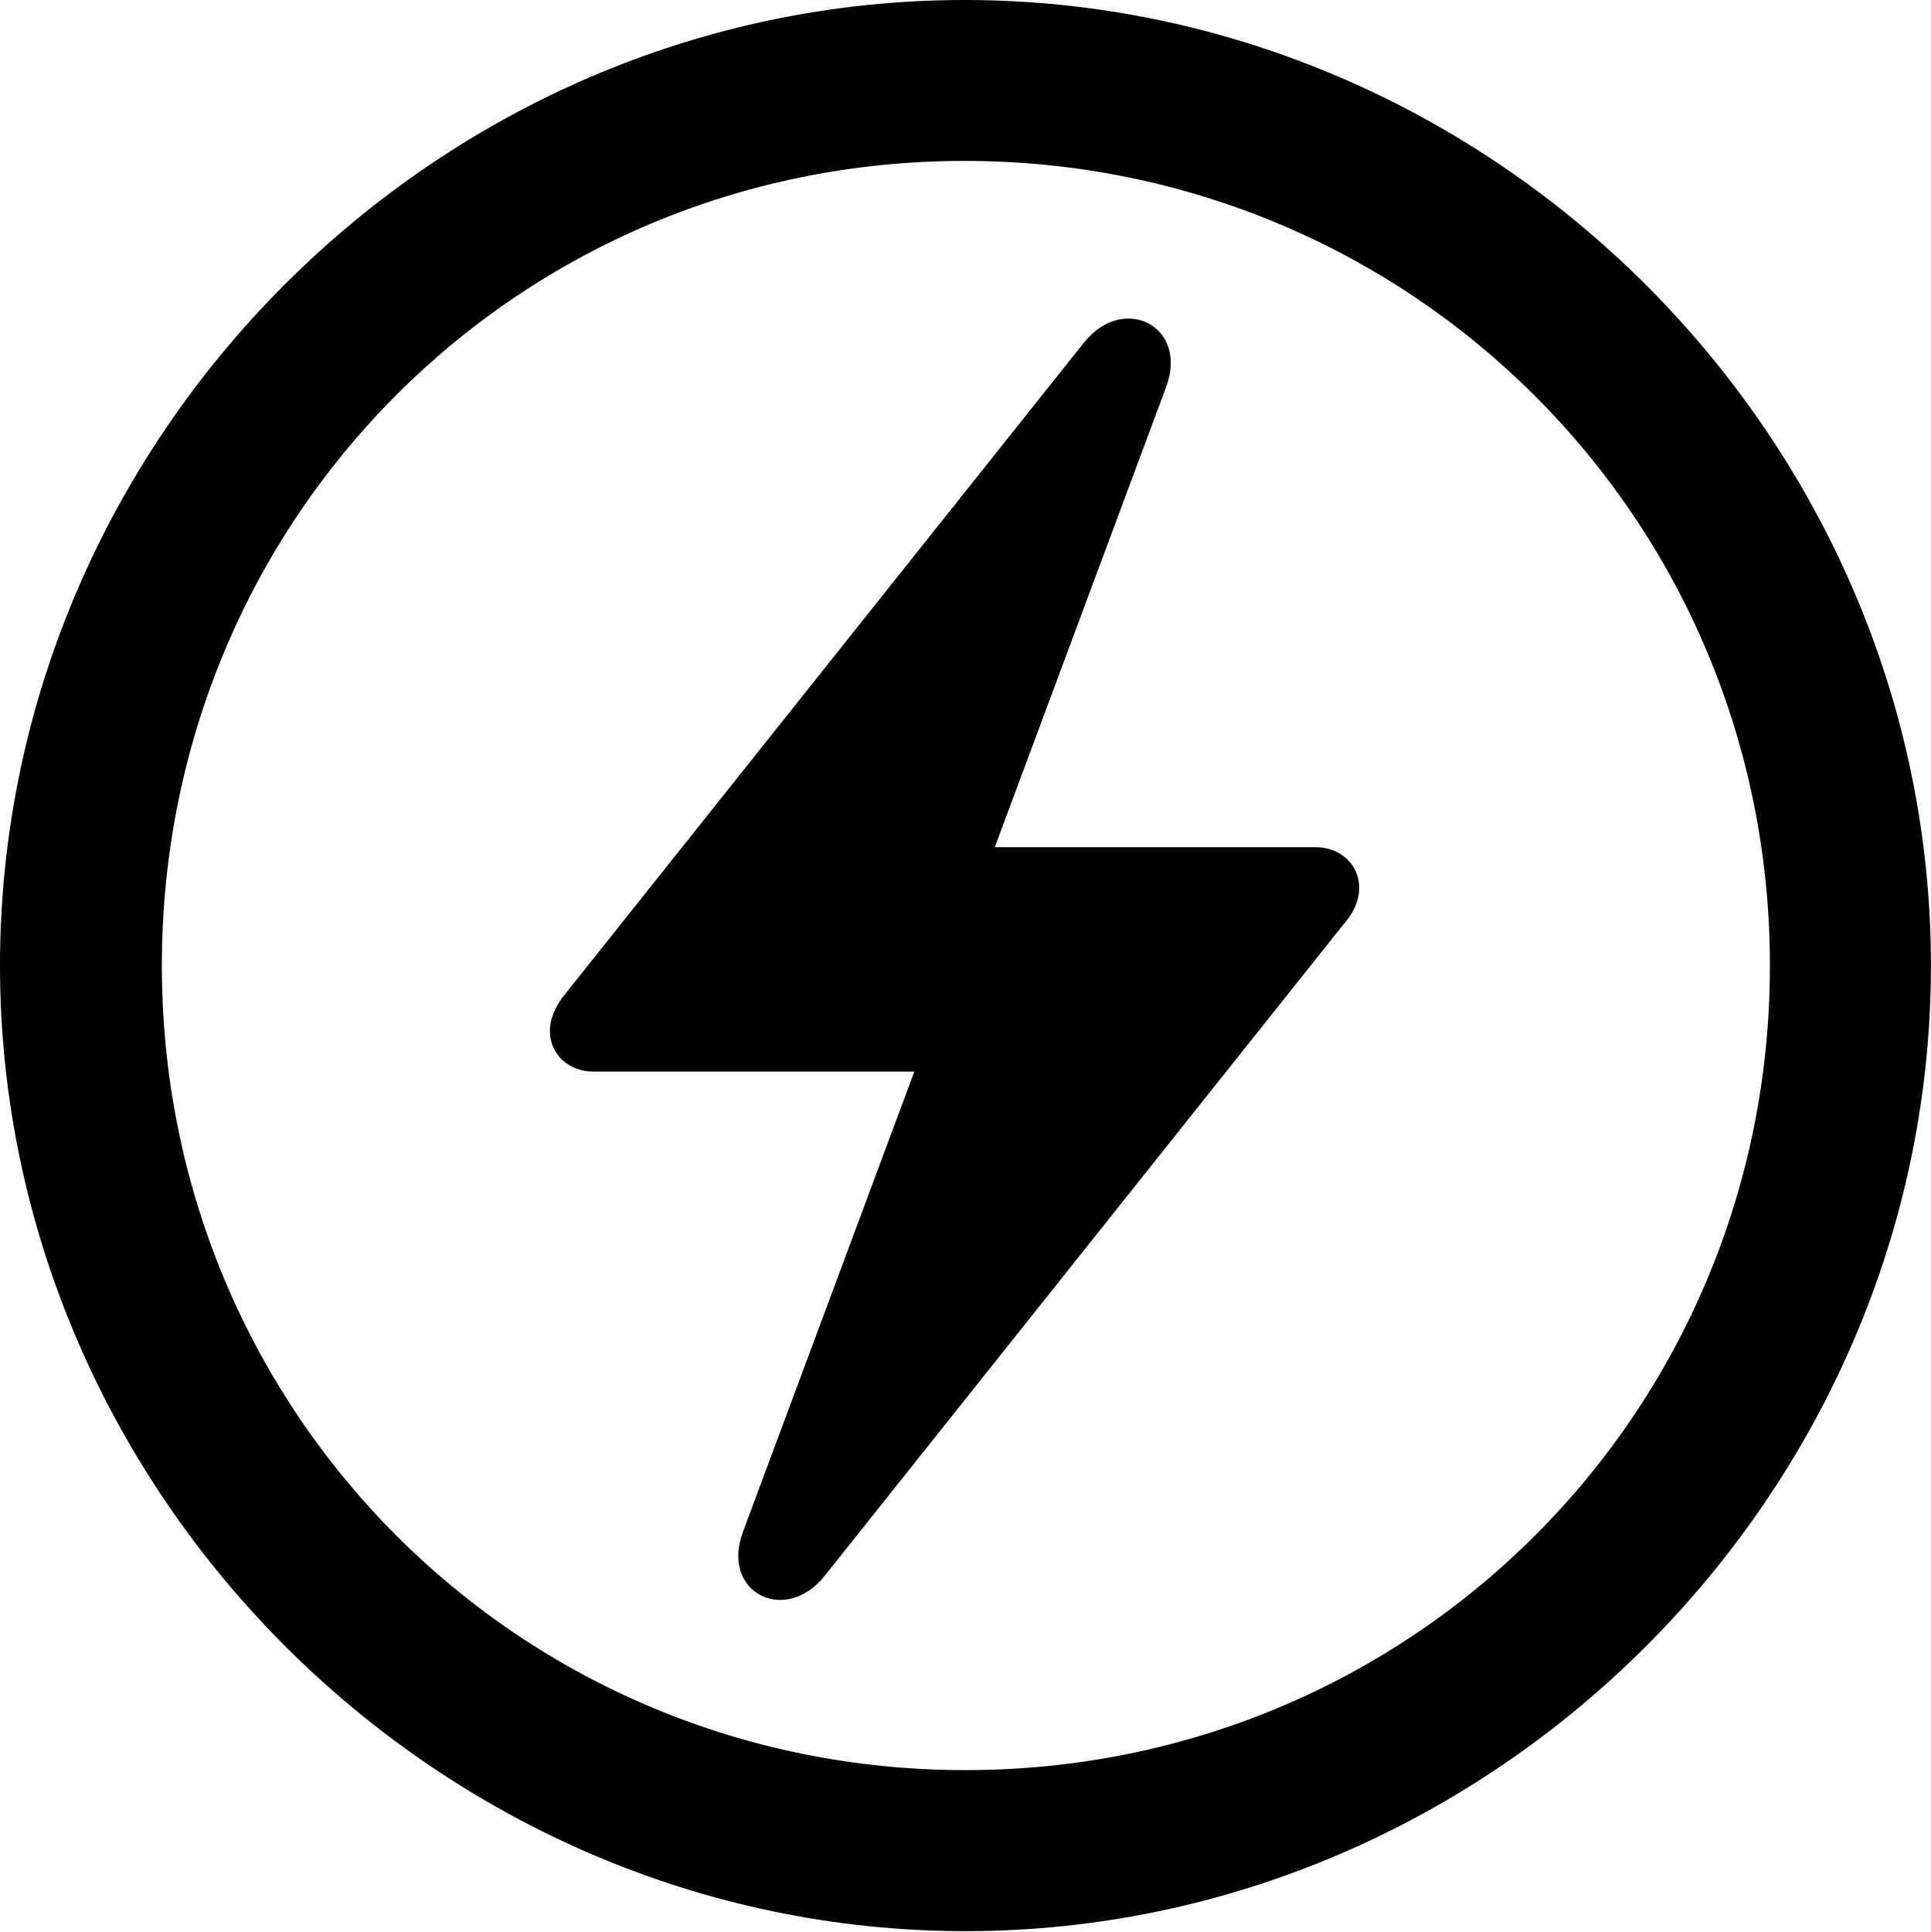
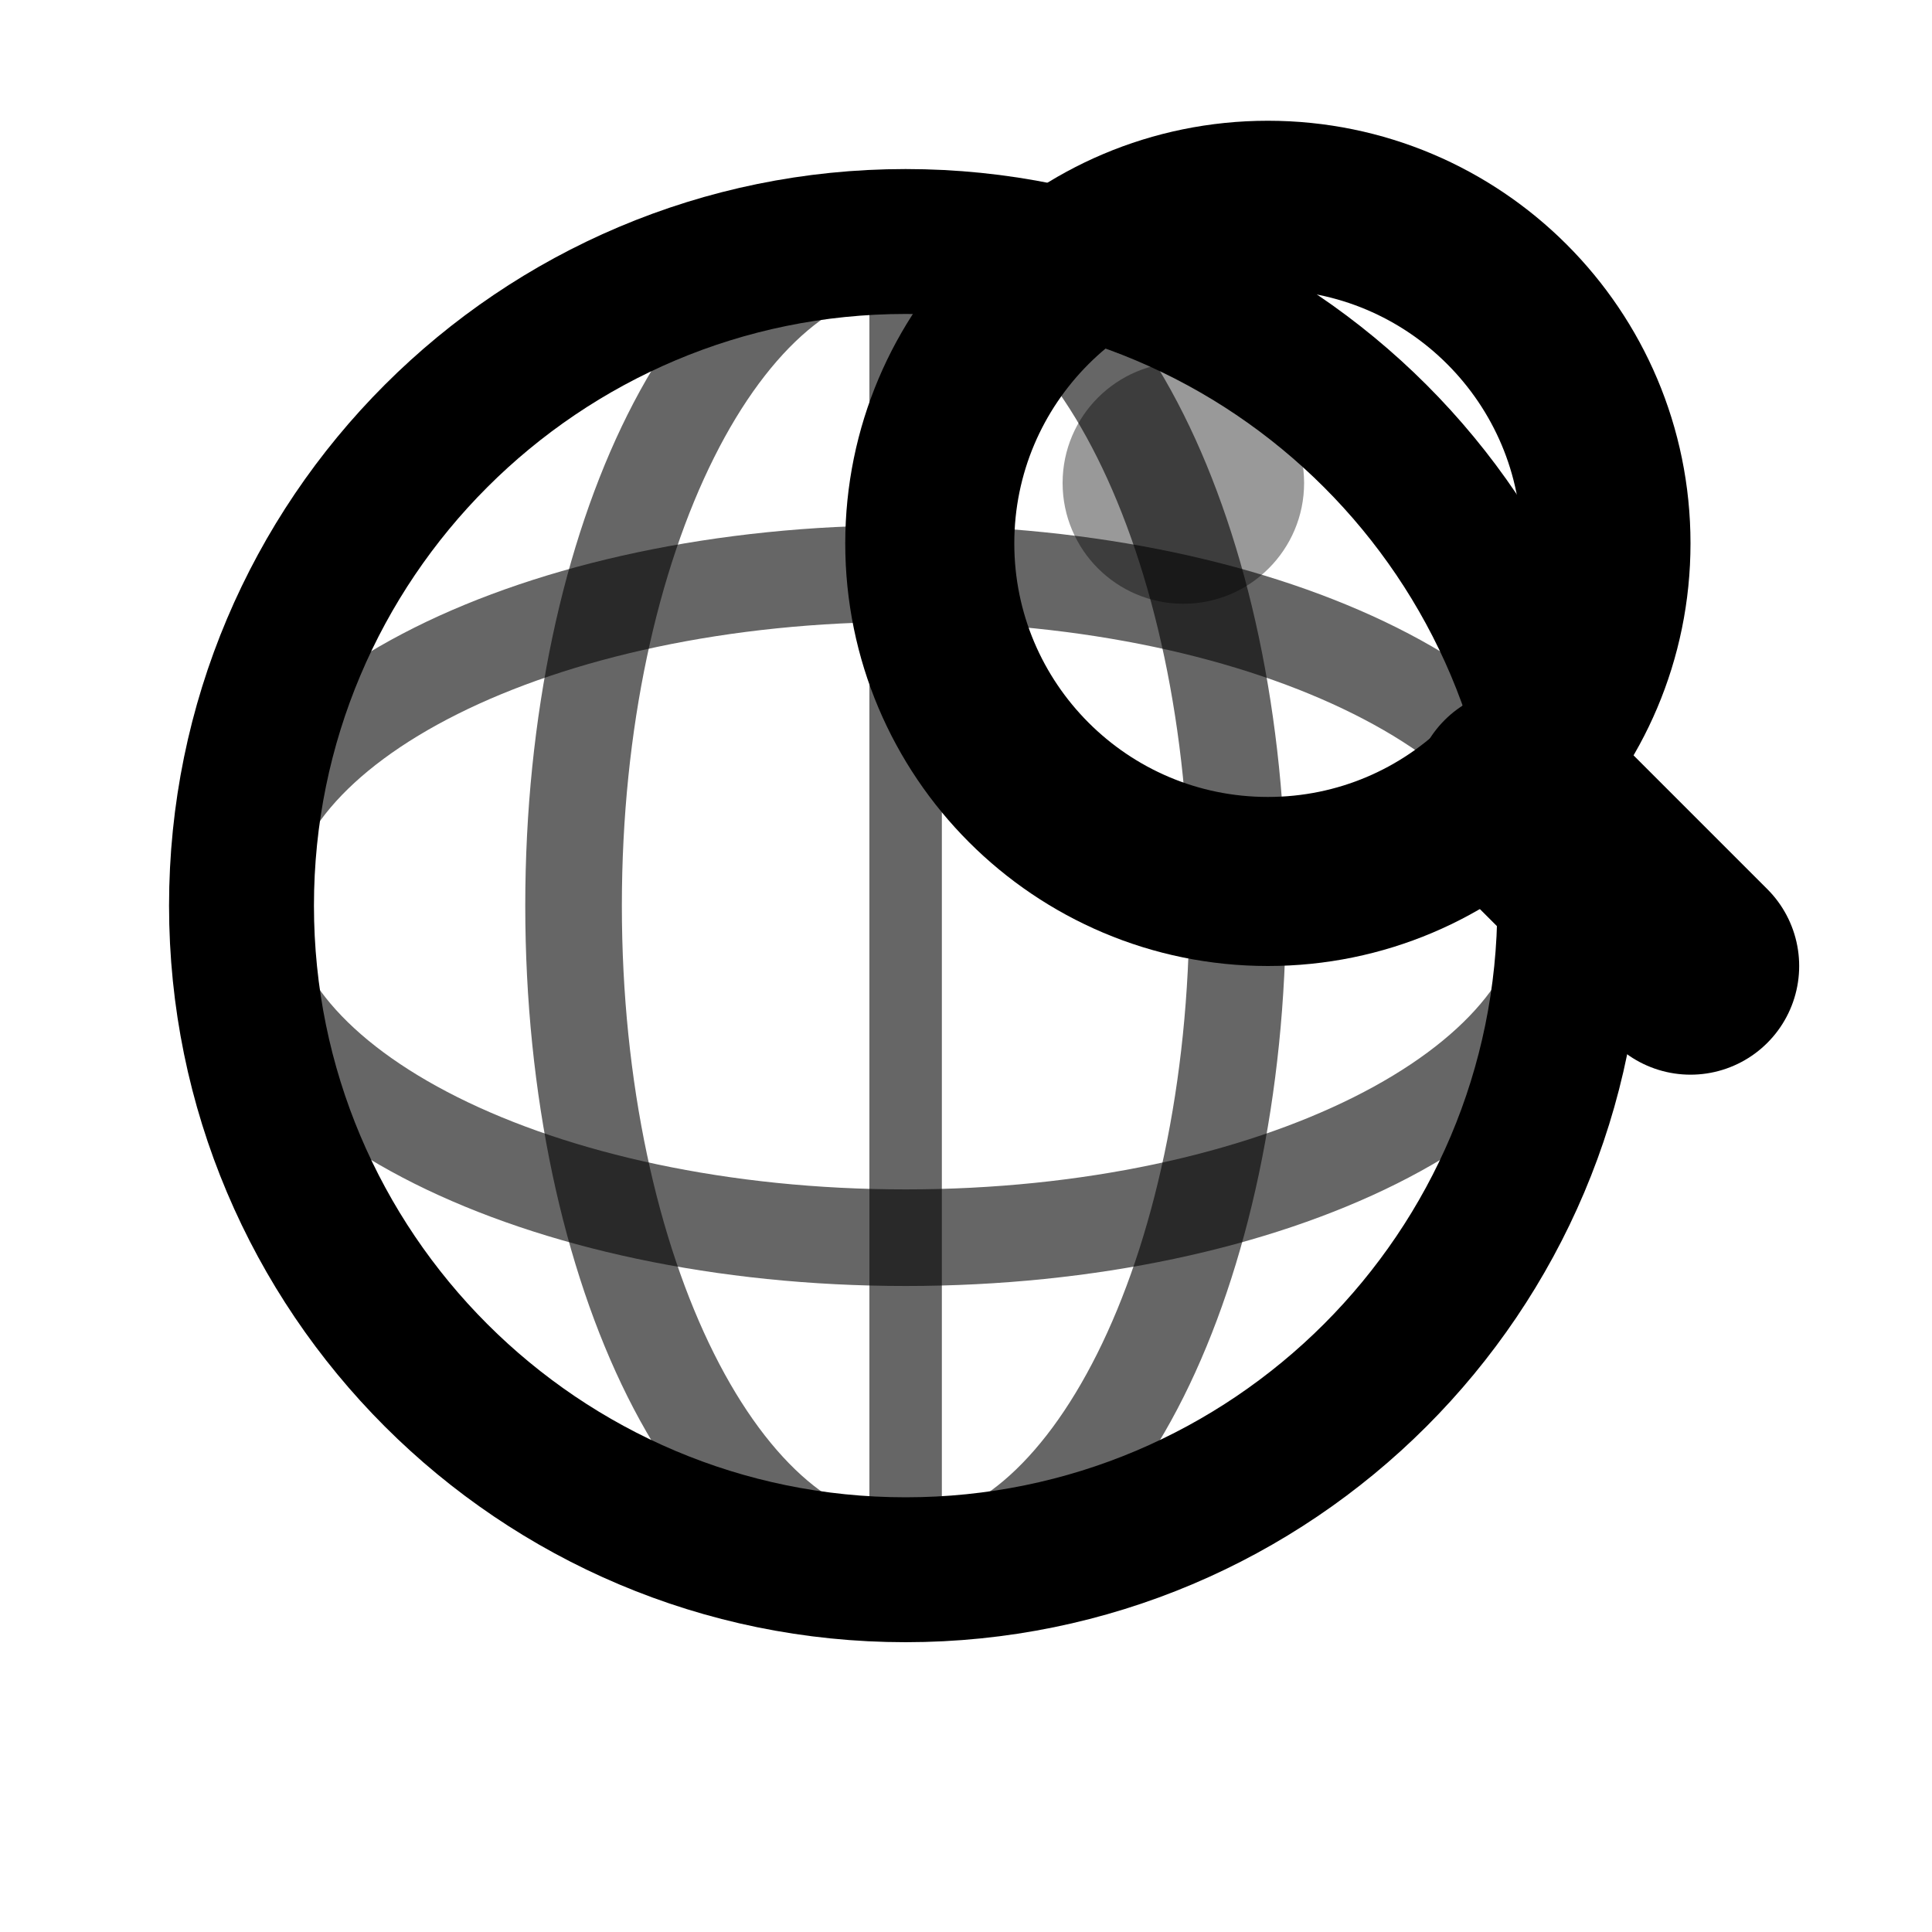
- <svg xmlns="http://www.w3.org/2000/svg" version="1.1" viewBox="0 0 15.938 15.945">
-   <path d="M7.969 15.938C12.328 15.938 15.938 12.32 15.938 7.969C15.938 3.609 12.32 0 7.961 0C3.609 0 0 3.609 0 7.969C0 12.32 3.617 15.938 7.969 15.938ZM7.969 14.609C4.281 14.609 1.336 11.656 1.336 7.969C1.336 4.281 4.273 1.328 7.961 1.328C11.648 1.328 14.609 4.281 14.609 7.969C14.609 11.656 11.656 14.609 7.969 14.609Z" />
-   <path d="M4.539 8.508C4.539 8.703 4.695 8.844 4.898 8.844L7.547 8.844L6.133 12.641C5.945 13.141 6.477 13.414 6.805 13.008L11.086 7.633C11.172 7.539 11.219 7.43 11.219 7.328C11.219 7.133 11.062 6.992 10.859 6.992L8.211 6.992L9.625 3.195C9.812 2.695 9.281 2.422 8.953 2.82L4.672 8.195C4.586 8.297 4.539 8.406 4.539 8.508Z" />
+ <svg xmlns="http://www.w3.org/2000/svg" version="1.1" viewBox="0 0 16 16">
+   <circle cx="7.5" cy="7.5" r="5.5" fill="none" stroke="currentColor" stroke-width="1.2" />
+   <ellipse cx="7.5" cy="7.5" rx="5.5" ry="2.75" fill="none" stroke="currentColor" stroke-width="0.8" opacity="0.6" />
+   <ellipse cx="7.5" cy="7.5" rx="5.5" ry="2.75" fill="none" stroke="currentColor" stroke-width="0.8" opacity="0.6" transform="rotate(90 7.5 7.5)" />
+   <line x1="7.5" y1="2" x2="7.5" y2="13" stroke="currentColor" stroke-width="0.6" opacity="0.6" />
+   <circle cx="10.5" cy="4.5" r="2.8" fill="none" stroke="currentColor" stroke-width="1.4" />
+   <line x1="12.6" y1="6.6" x2="14" y2="8" stroke="currentColor" stroke-width="1.8" stroke-linecap="round" />
+   <circle cx="9.8" cy="4" r="1" fill="currentColor" opacity="0.4" />
</svg>
